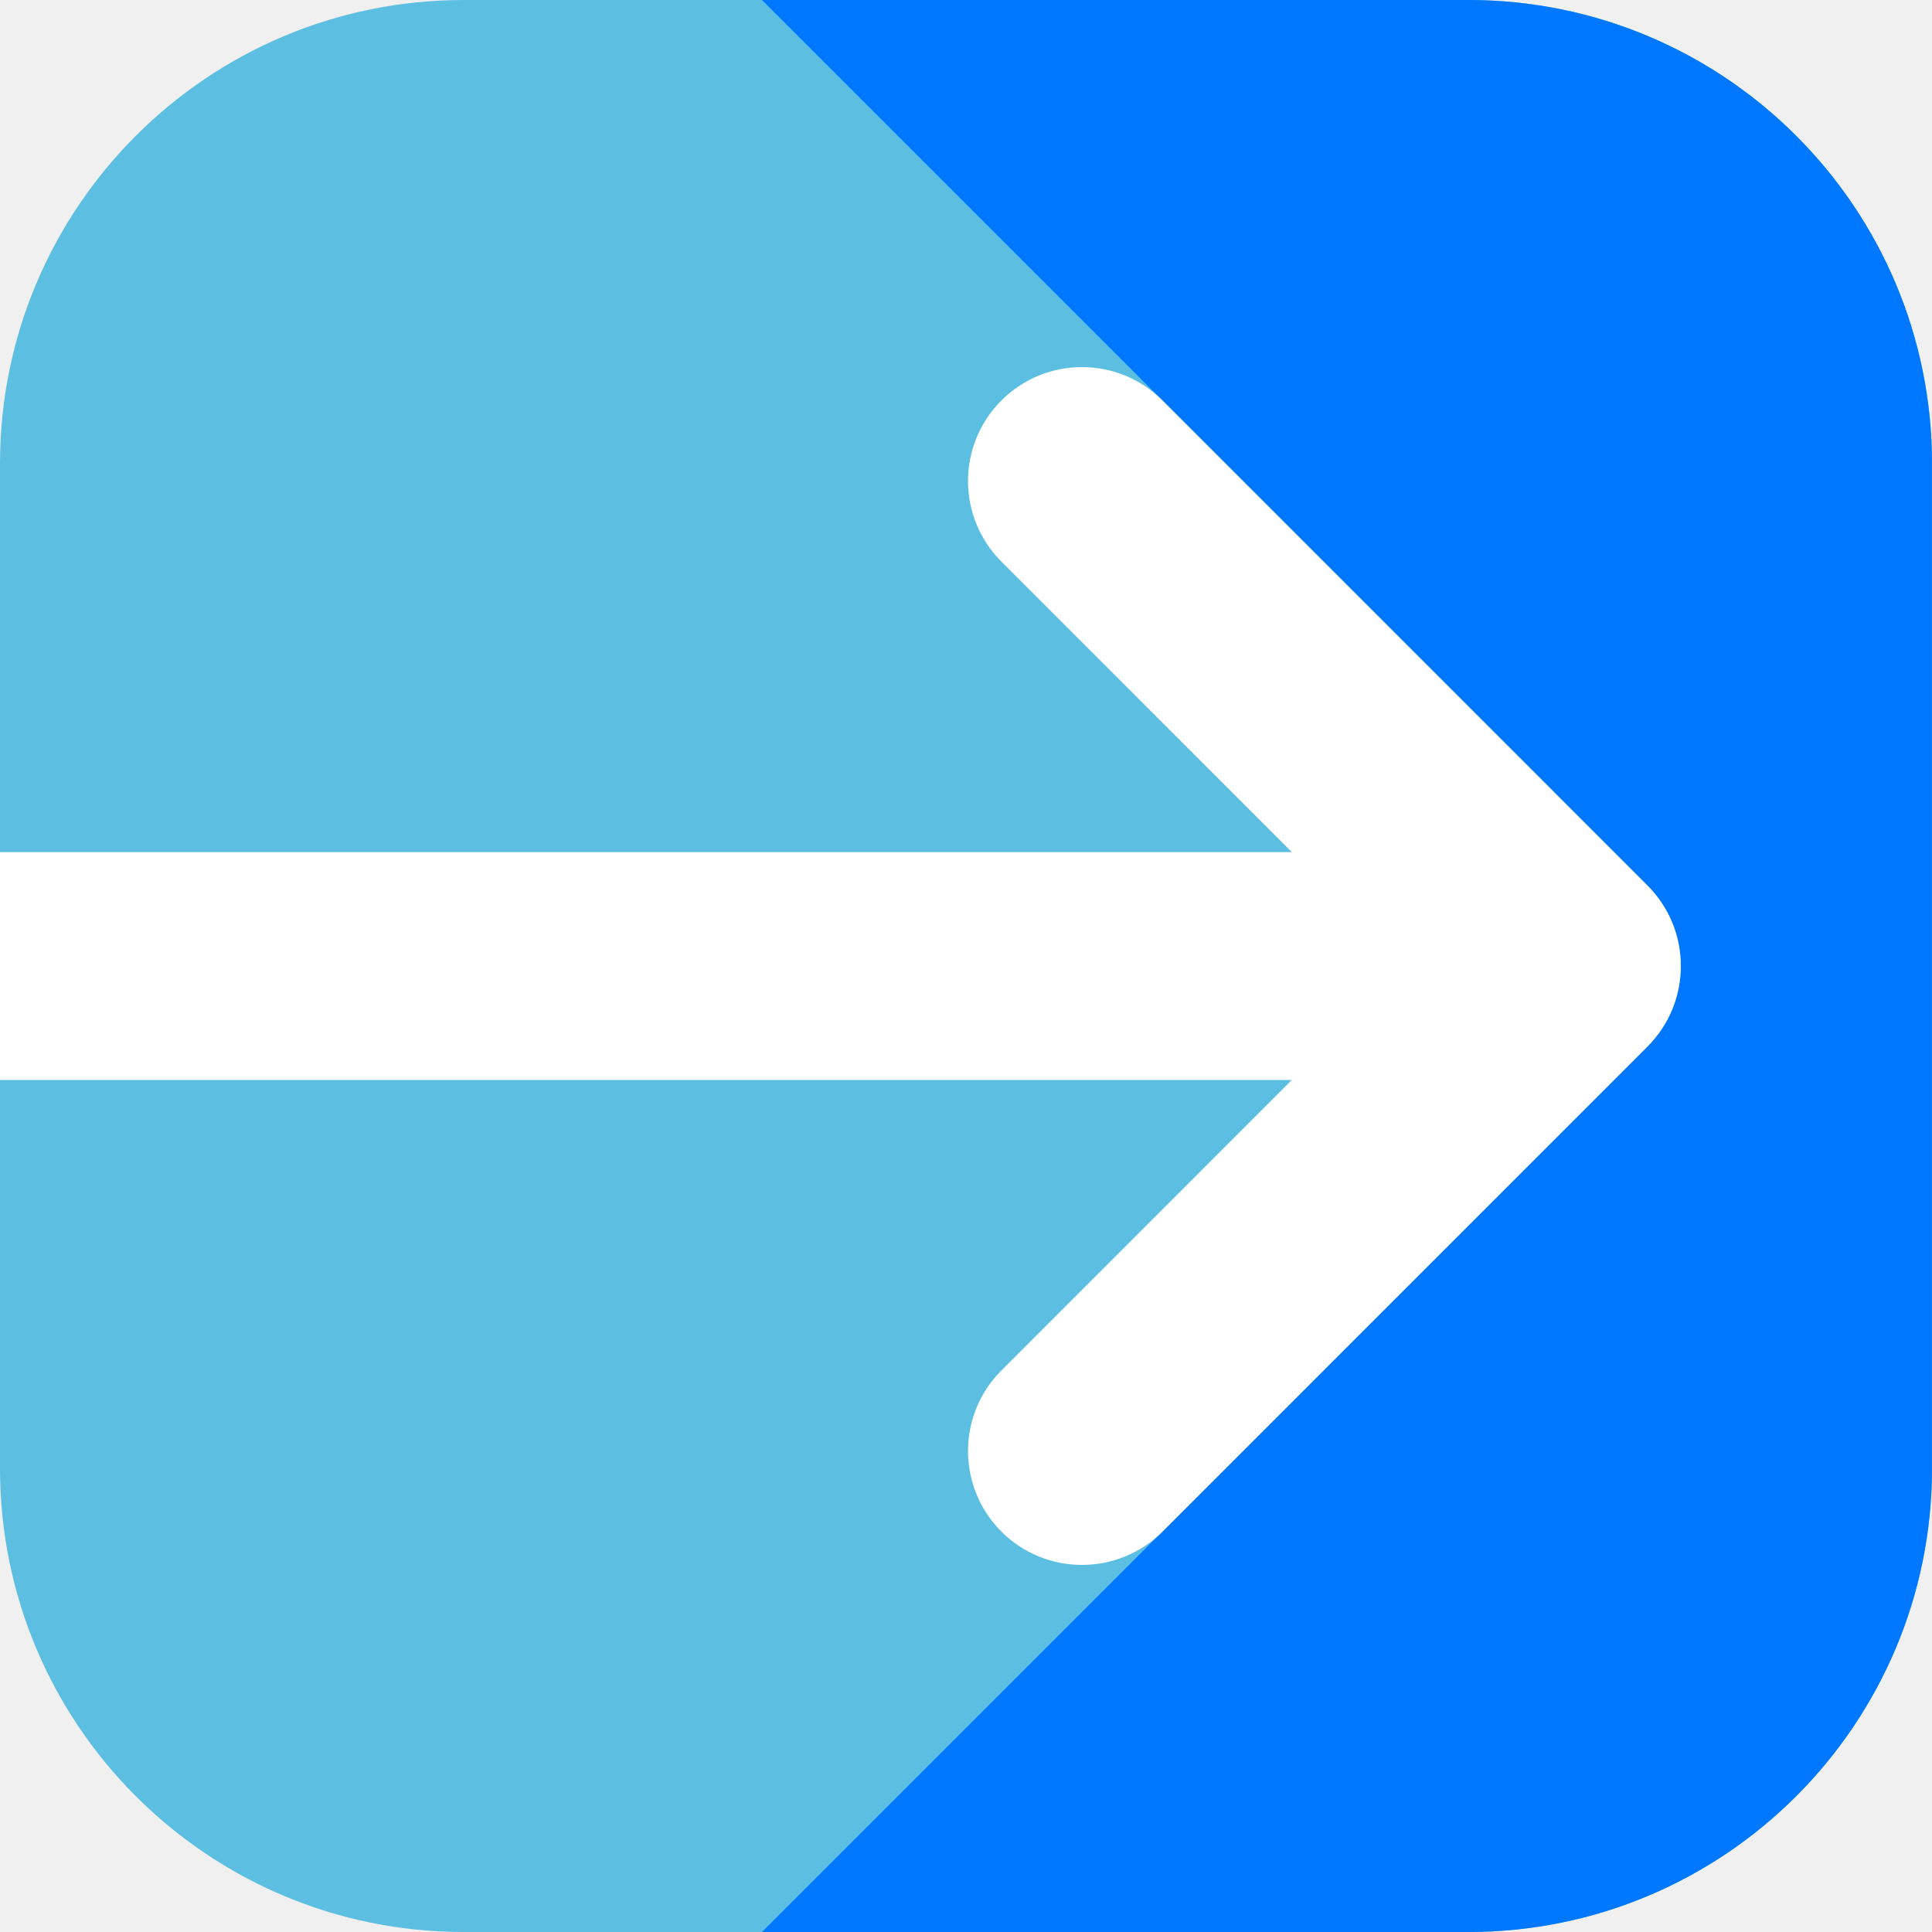
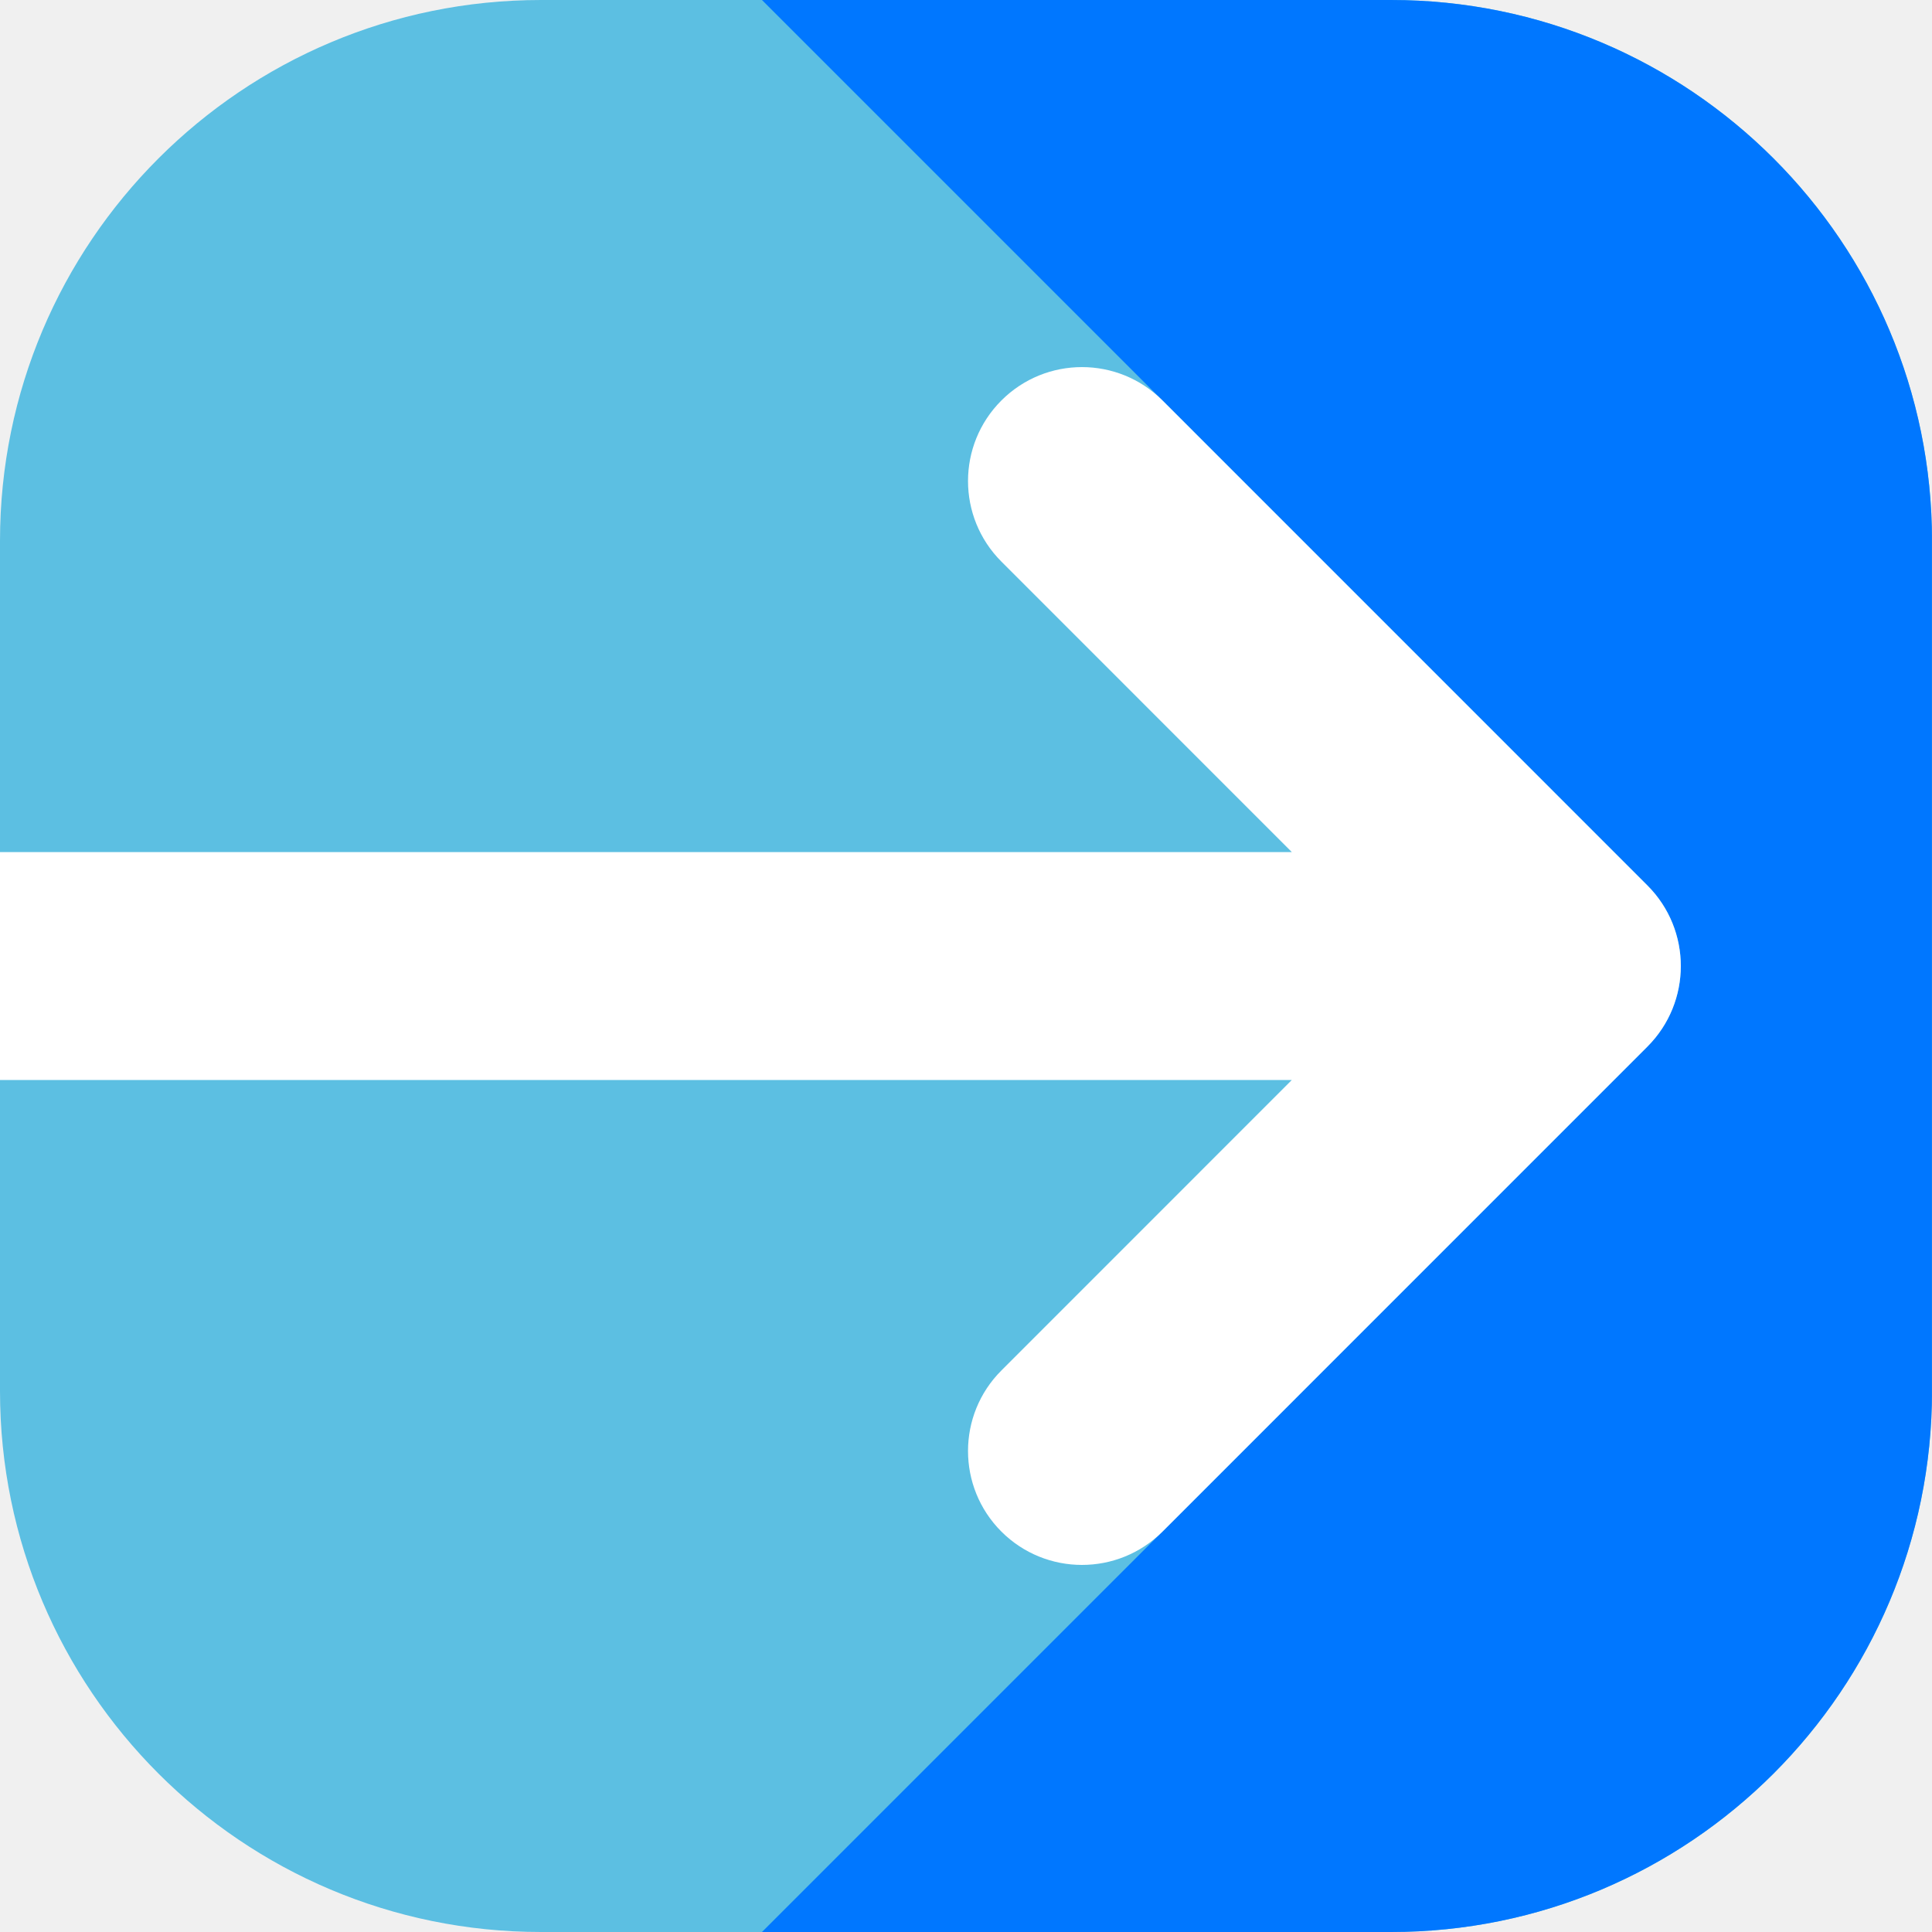
<svg xmlns="http://www.w3.org/2000/svg" width="28" height="28" viewBox="0 0 28 28" fill="none">
-   <g clip-path="url(#clip0_531_6114)">
-     <rect width="28" height="28" rx="6.72" fill="#5CBFE2" />
-     <path d="M23.875 15.168C24.52 14.523 24.52 13.477 23.875 12.832L11.043 0H27.999V28H11.043H11.043L23.875 15.168Z" fill="#0077FF" />
-     <path d="M16.848 5.804C16.203 5.159 15.158 5.159 14.513 5.804C13.868 6.449 13.868 7.494 14.513 8.139L18.722 12.349L0 12.349L0 15.652L18.722 15.652L14.513 19.862C13.868 20.506 13.868 21.552 14.513 22.197C15.158 22.841 16.203 22.841 16.848 22.197L23.876 15.168C24.521 14.523 24.521 13.478 23.876 12.833L16.848 5.804Z" fill="white" />
+   <g clip-path="url(#clip0_2005_41466)">
+     <g clip-path="url(#clip1_2005_41466)">
+       <rect width="28" height="28" rx="7.84" fill="#5CBFE2" />
+       <path d="M23.875 15.168C24.52 14.523 24.52 13.477 23.875 12.832L11.043 0H27.999V28H11.043H11.043L23.875 15.168Z" fill="#0077FF" />
+       <path d="M16.848 5.804C16.203 5.159 15.158 5.159 14.513 5.804C13.868 6.449 13.868 7.494 14.513 8.139L18.722 12.349L0 12.349L0 15.652L18.722 15.652L14.513 19.862C13.868 20.506 13.868 21.552 14.513 22.197C15.158 22.841 16.203 22.841 16.848 22.197L23.876 15.168C24.521 14.523 24.521 13.478 23.876 12.833L16.848 5.804Z" fill="white" />
+     </g>
  </g>
  <defs>
-     <clipPath id="clip0_531_6114">
-       <rect width="28" height="28" rx="6.72" fill="white" />
+     <clipPath id="clip0_2005_41466">
+       <rect width="28" height="28" fill="white" />
+     </clipPath>
+     <clipPath id="clip1_2005_41466">
+       <rect width="28" height="28" rx="7.84" fill="white" />
    </clipPath>
  </defs>
</svg>
